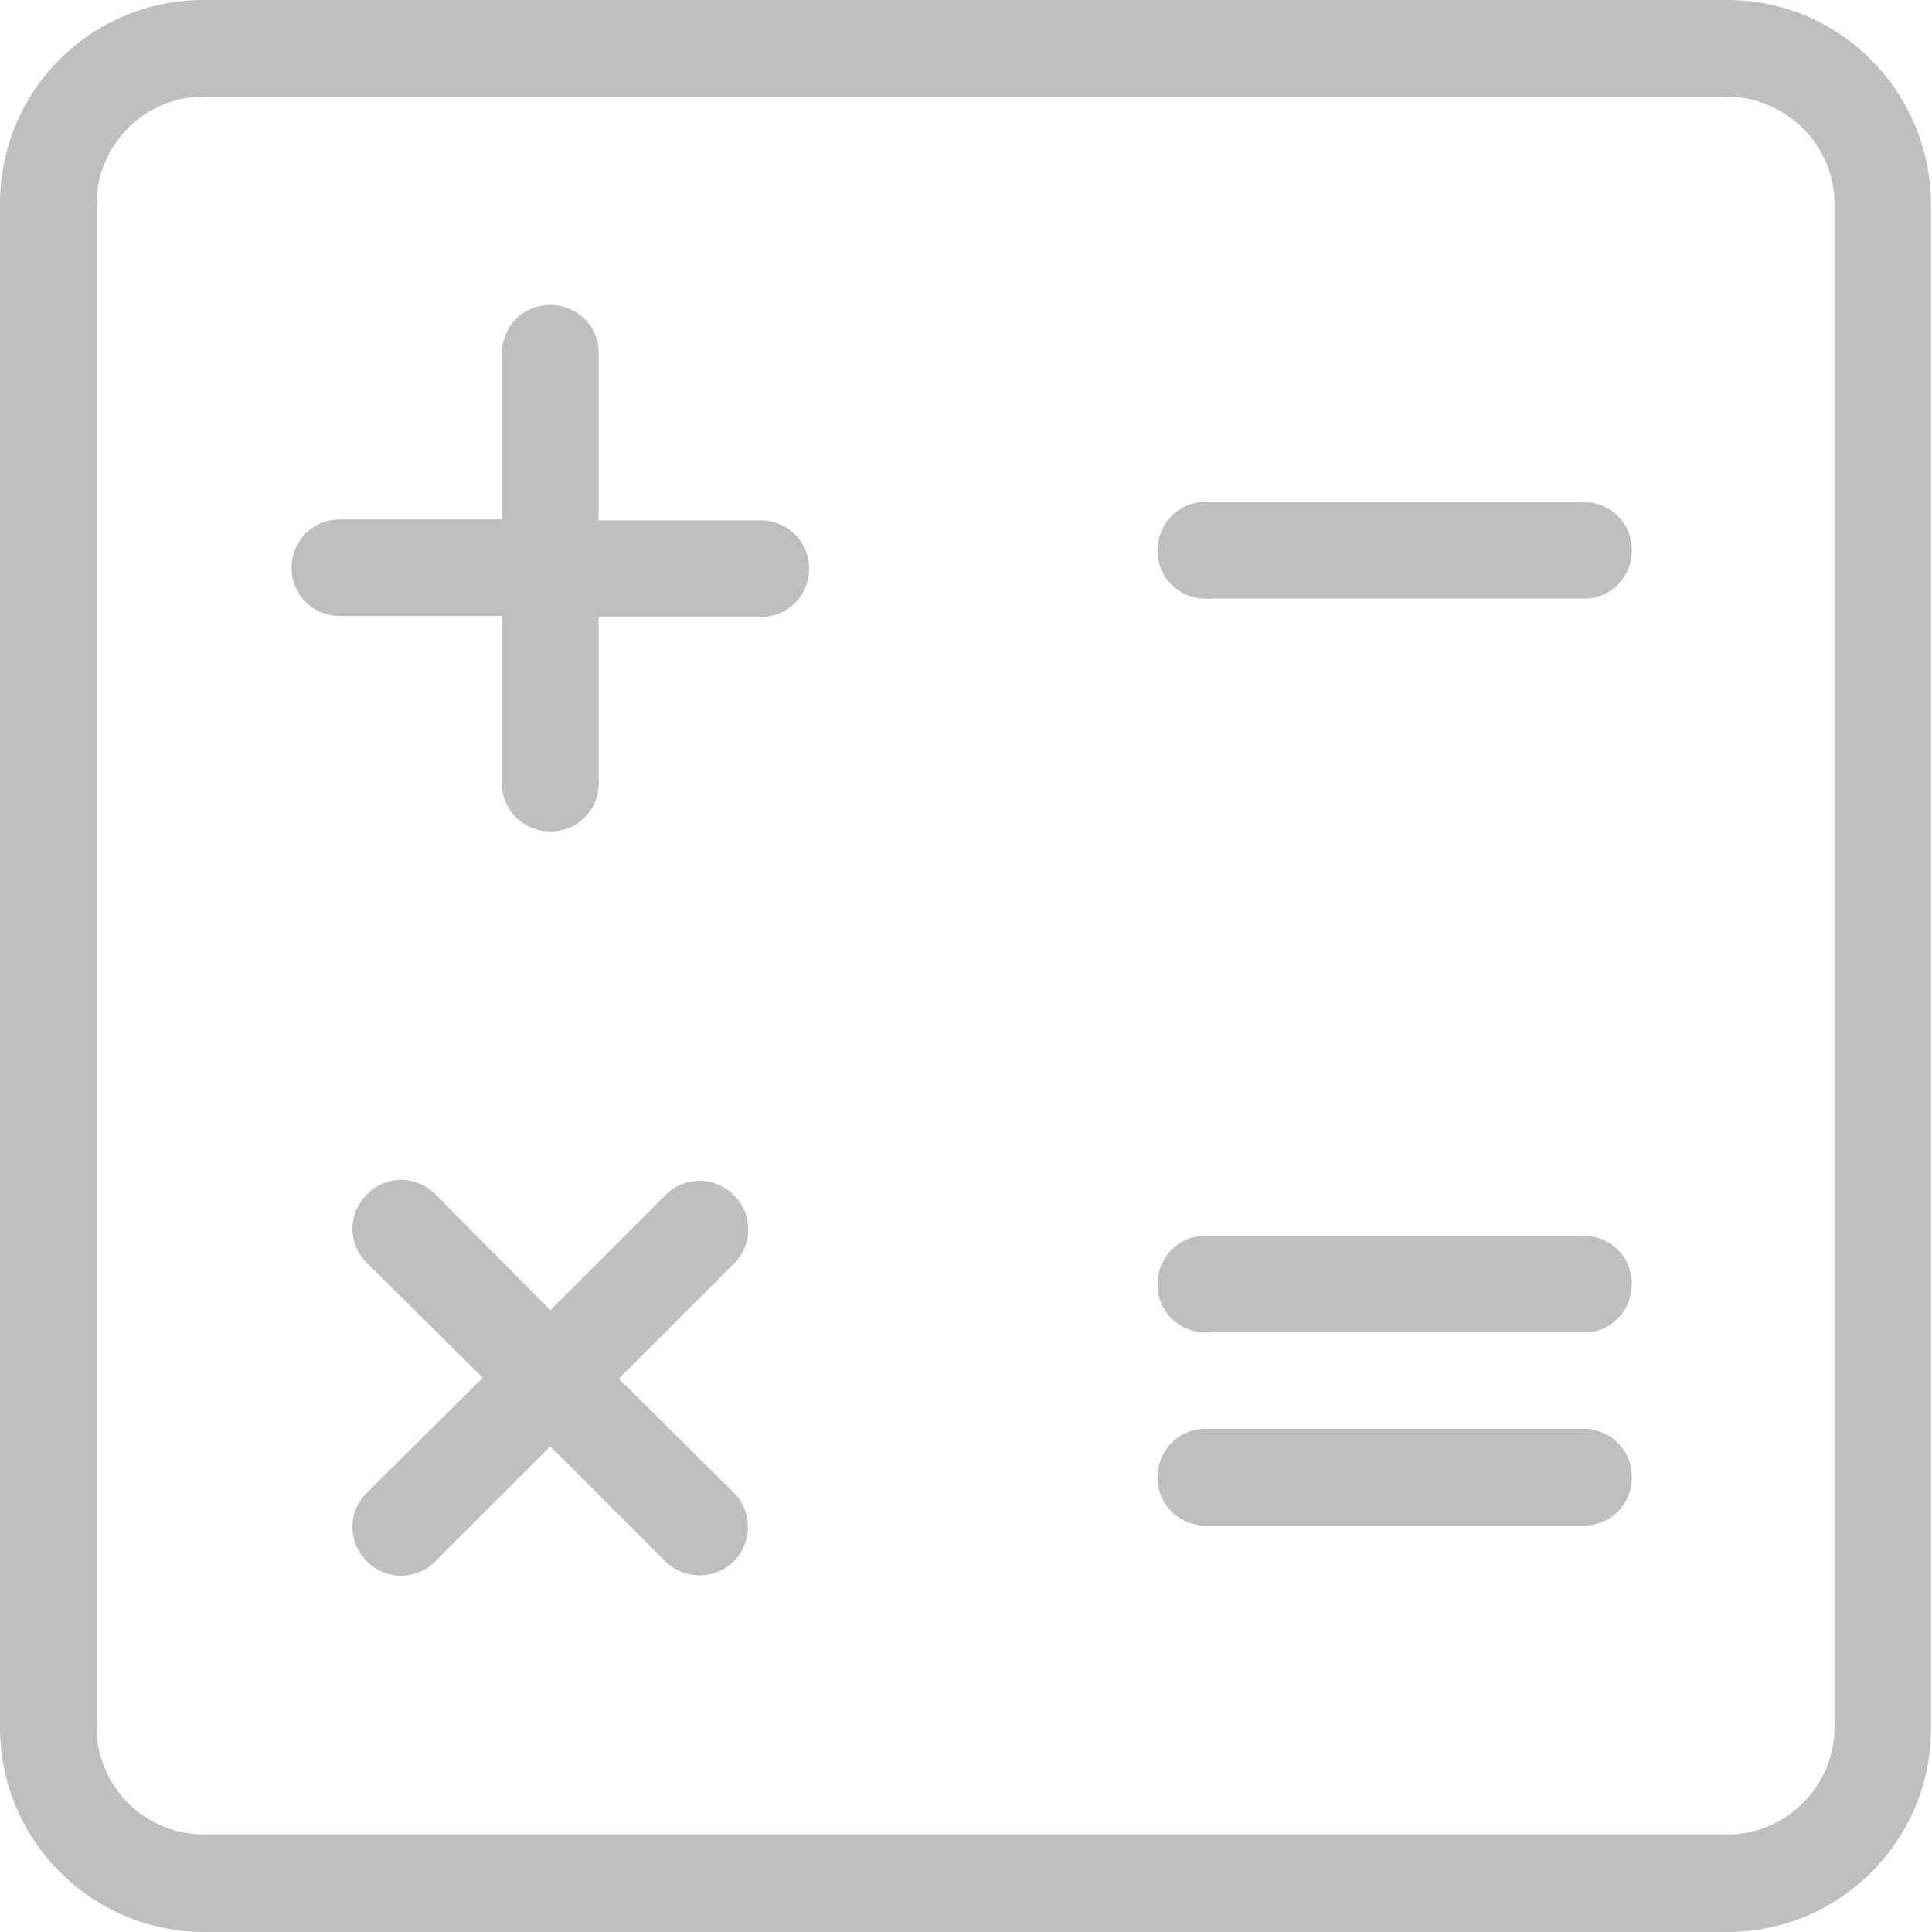
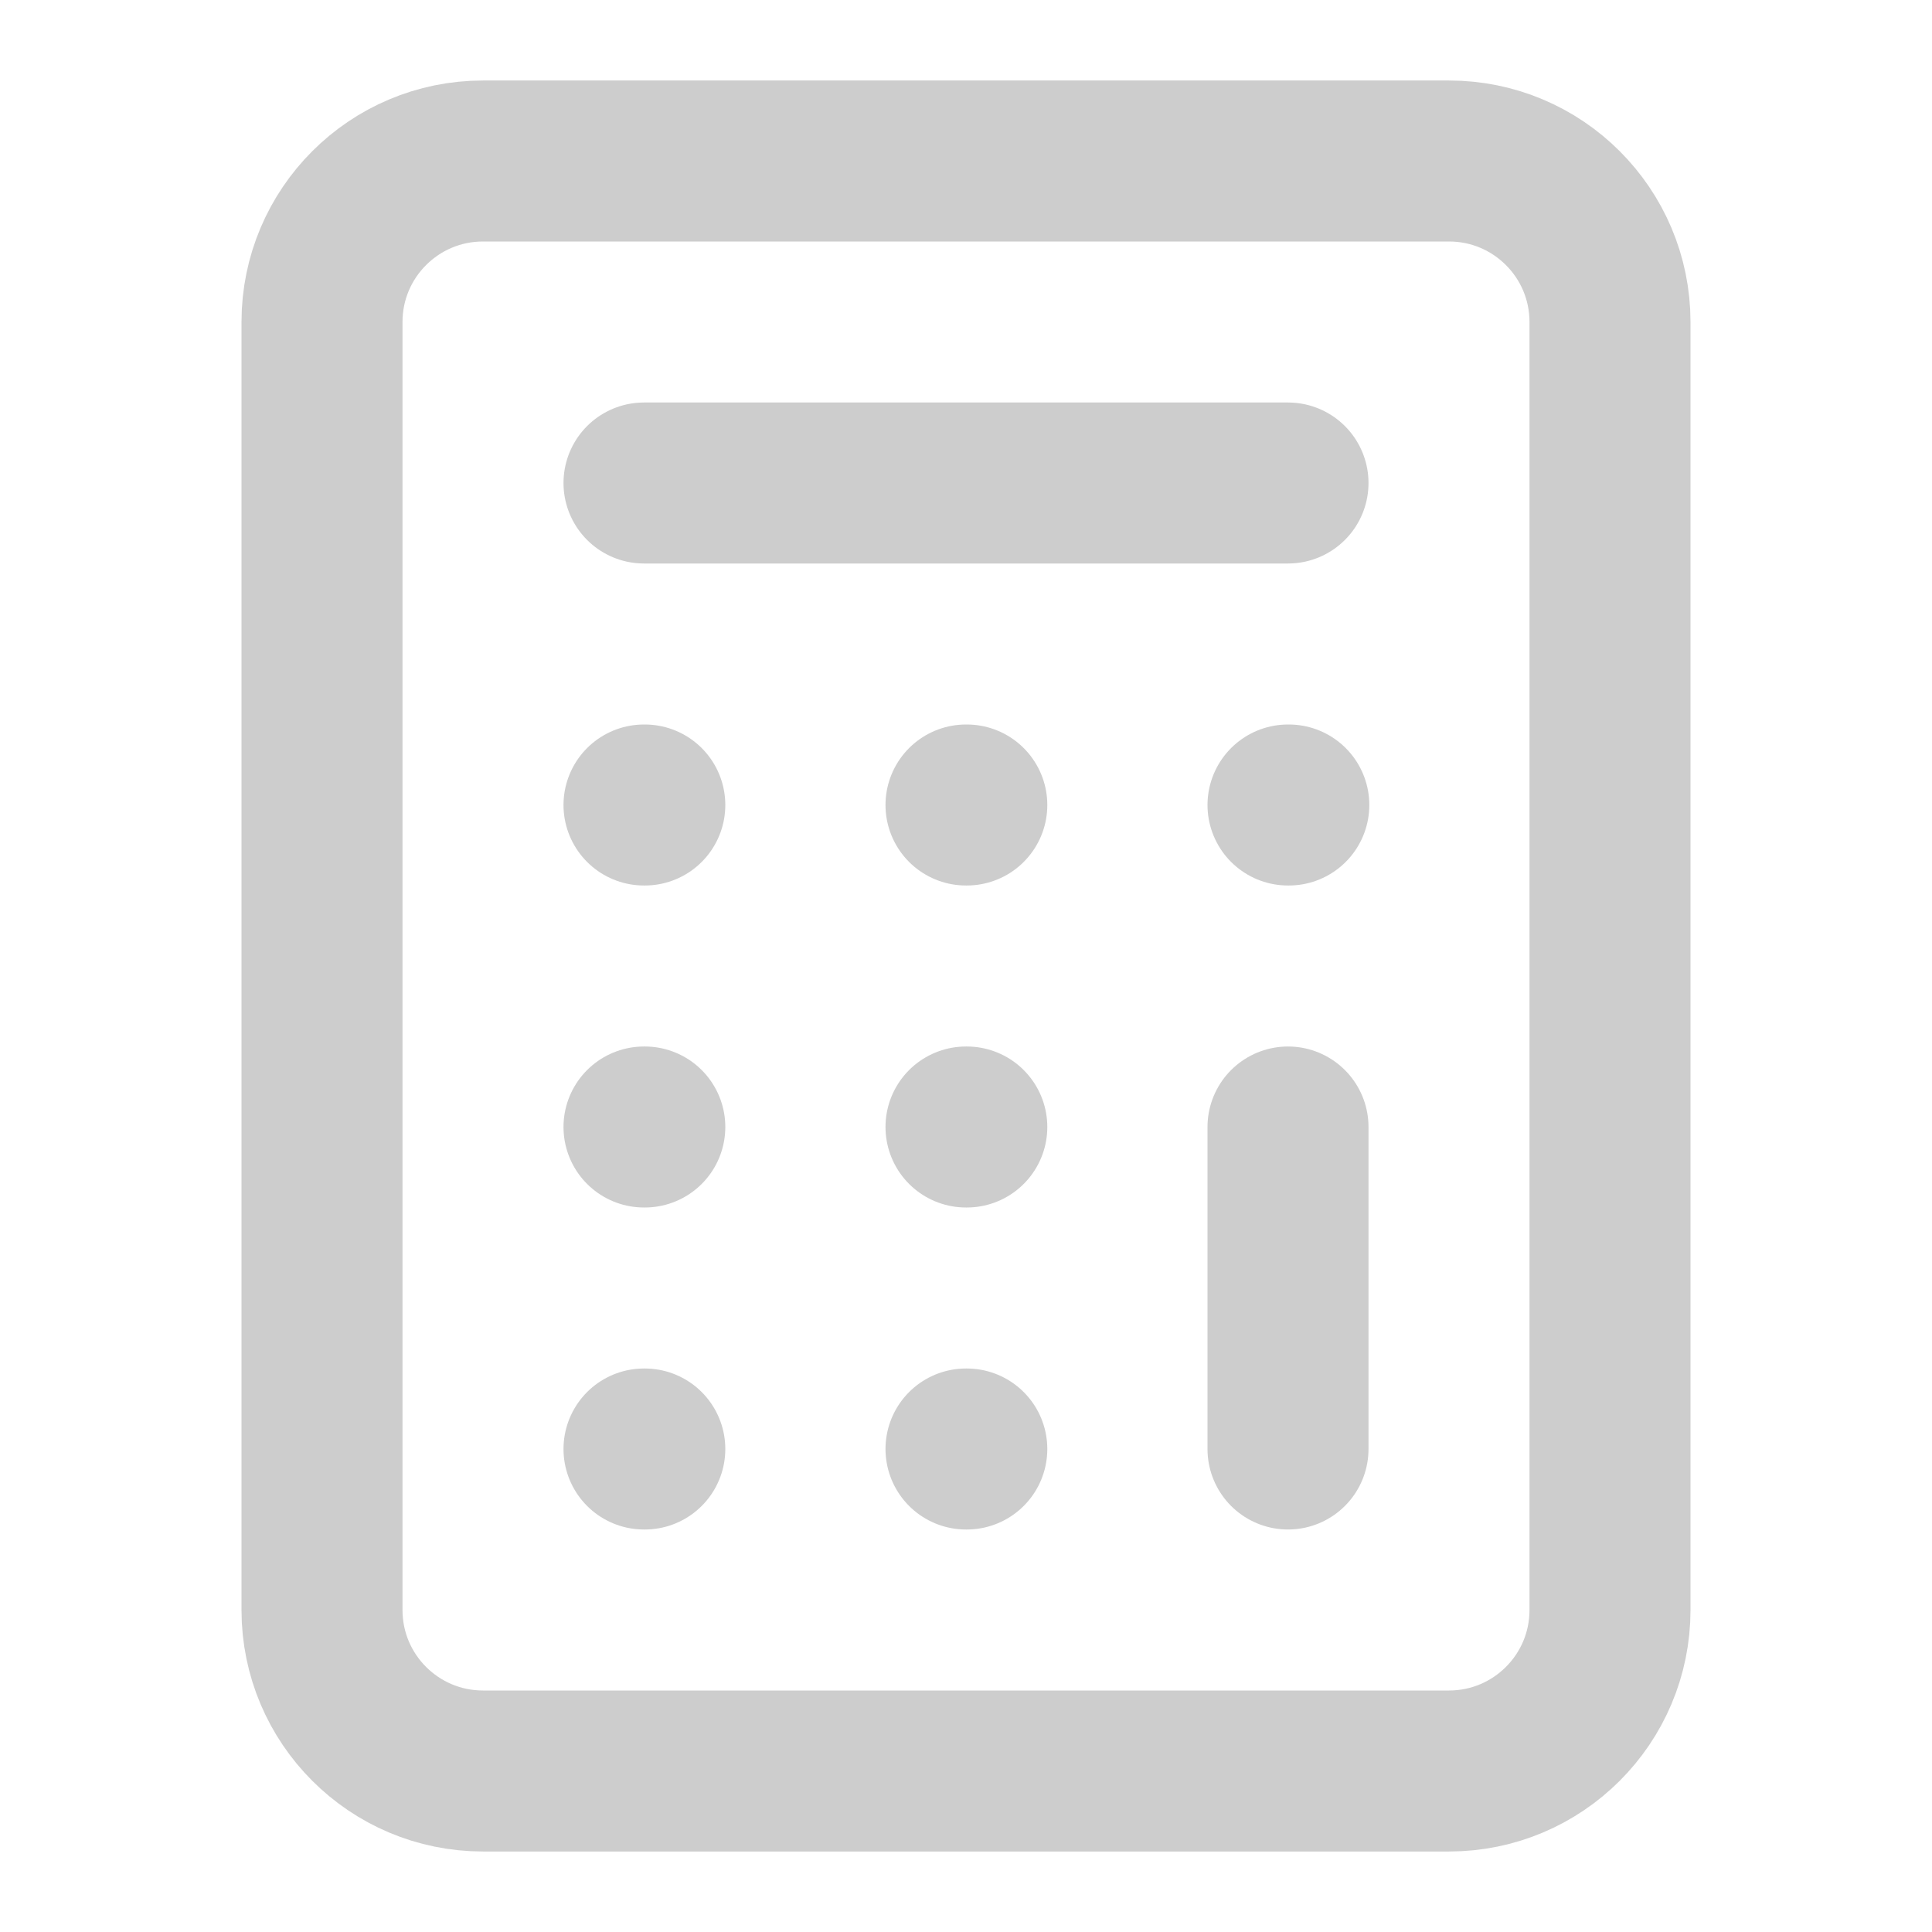
- <svg xmlns="http://www.w3.org/2000/svg" t="1639304338268" class="icon" viewBox="0 0 1024 1024" version="1.1" p-id="6659" width="16" height="16">
-   <defs>
-     <style type="text/css" />
-   </defs>
-   <path d="M107.978 0h807.532C974.873 0 1022.977 48.104 1023.488 107.978V916.022a108.01 108.01 0 0 1-107.978 107.978H107.978A108.426 108.426 0 0 1 0 915.51V107.978A107.658 107.658 0 0 1 107.978 0zM51.175 915.51c0 31.216 25.587 56.804 56.804 56.804h807.532c31.216 0 56.804-25.587 56.804-56.804V107.978c0-31.216-25.587-56.292-56.804-56.804H107.978C76.762 51.175 51.175 76.762 51.175 107.978v807.532z m786.039-260.478c14.329-1.023 26.611 9.211 27.634 23.54s-9.211 26.611-23.54 27.634h-200.092c-14.329 1.023-26.611-9.211-27.634-23.54s9.211-26.611 23.54-27.634h200.092z m0-388.925c14.329-1.023 26.611 9.211 27.634 23.54s-9.211 26.611-23.54 27.634h-200.092c-14.329 1.023-26.611-9.211-27.634-23.54s9.211-26.611 23.54-27.634h200.092z m0 491.274c14.329-1.023 26.611 9.211 27.634 23.54s-9.211 26.611-23.54 27.634h-200.092c-14.329 1.023-26.611-9.211-27.634-23.54s9.211-26.611 23.54-27.634h200.092zM266.107 189.346c-1.023-14.329 9.211-26.611 23.54-27.634s26.611 9.211 27.634 23.54V275.83h85.973c14.329 0 25.587 11.258 25.587 25.587s-11.258 25.587-25.587 25.587H317.282v85.973c1.023 14.329-9.211 26.611-23.54 27.634s-26.611-9.211-27.634-23.54V326.493H180.134c-14.329 0-25.587-11.258-25.587-25.587s11.258-25.587 25.587-25.587H266.107V189.346z m86.485 444.194a25.331 25.331 0 0 1 36.334 0c10.235 9.723 10.235 26.099 0 36.334l-60.898 60.898 60.898 60.386c10.235 10.235 9.723 26.611 0 36.334a25.779 25.779 0 0 1-36.334 0L291.694 766.593l-60.898 60.898a25.331 25.331 0 0 1-36.334 0 25.331 25.331 0 0 1 0-36.334L255.872 730.259l-61.409-60.898c-10.235-10.235-10.235-26.099 0-36.334s26.099-10.235 36.334 0l0.512 0.512 60.386 60.898 60.898-60.898z" p-id="6660" fill="#bfbfbf" />
+ <svg xmlns="http://www.w3.org/2000/svg" class="icon" width="16" height="16" viewBox="0 0 24 24" fill="none" stroke="#cdcdcd" stroke-width="2" stroke-linecap="round" stroke-linejoin="round">
+   <rect width="16" height="20" x="4" y="2" rx="2" />
+   <line x1="8" x2="16" y1="6" y2="6" />
+   <line x1="16" x2="16" y1="14" y2="18" />
+   <path d="M16 10h.01" />
+   <path d="M12 10h.01" />
+   <path d="M8 10h.01" />
+   <path d="M12 14h.01" />
+   <path d="M8 14h.01" />
+   <path d="M12 18h.01" />
+   <path d="M8 18h.01" />
</svg>
